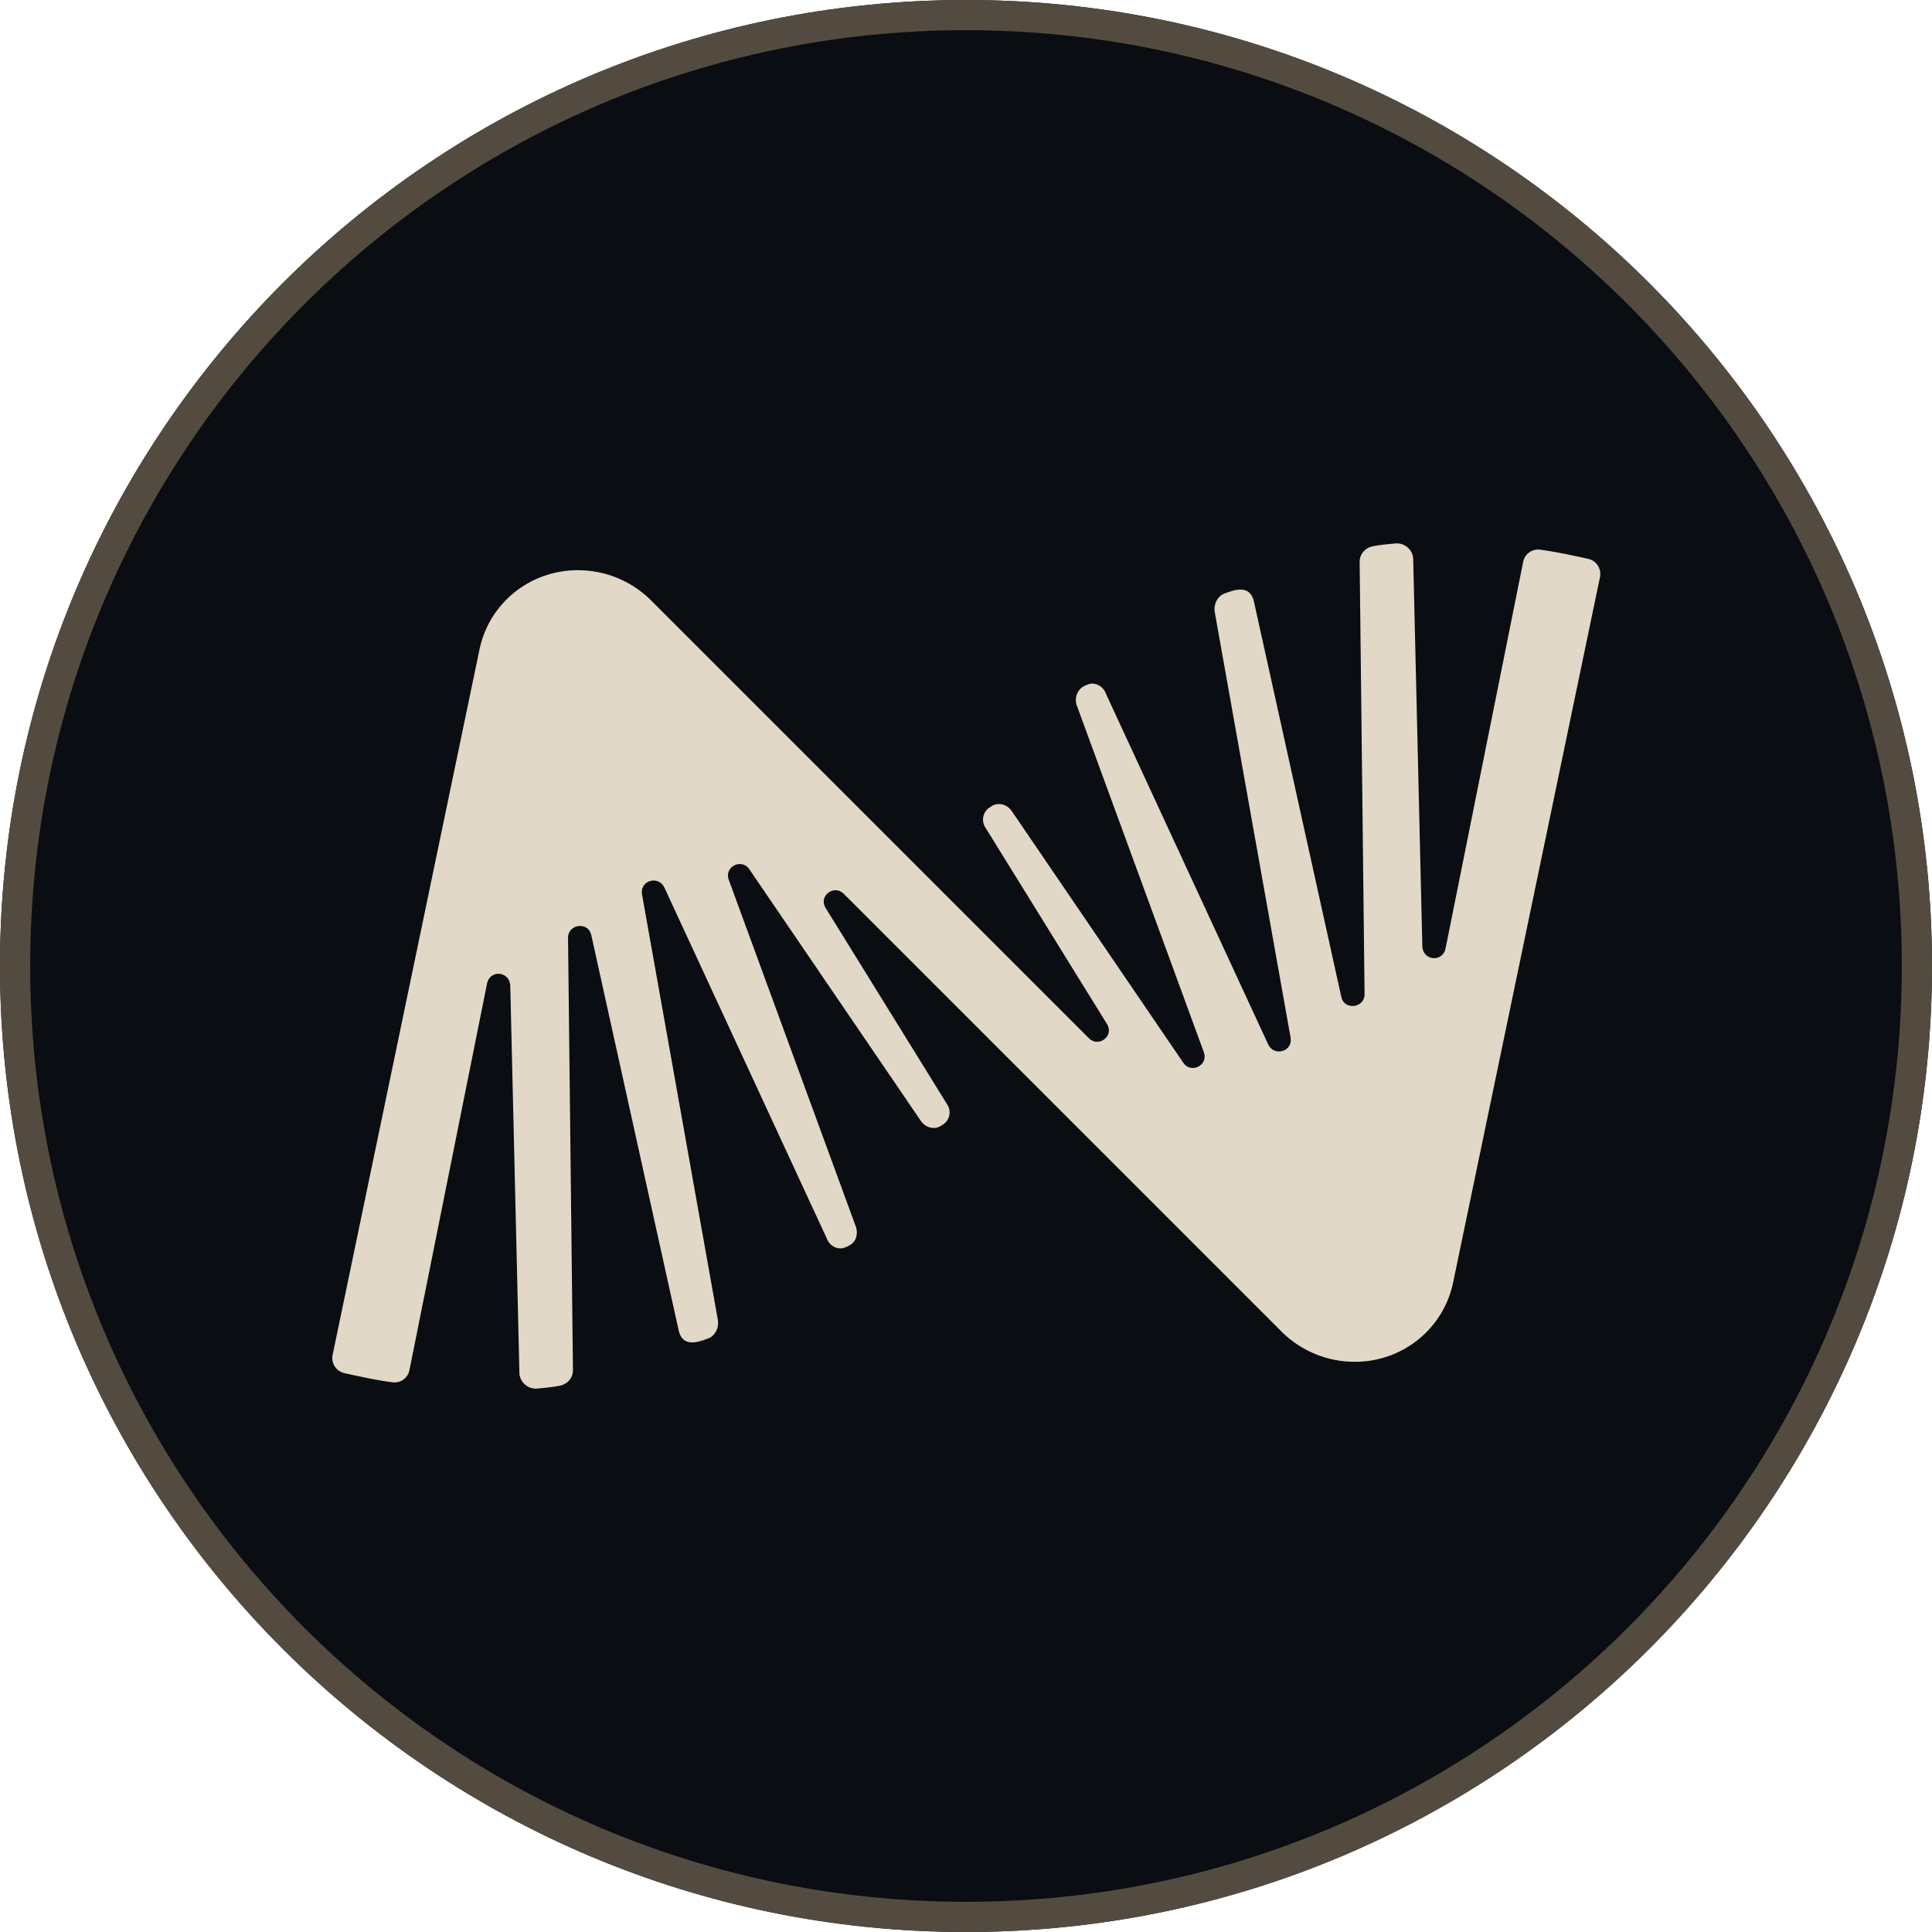
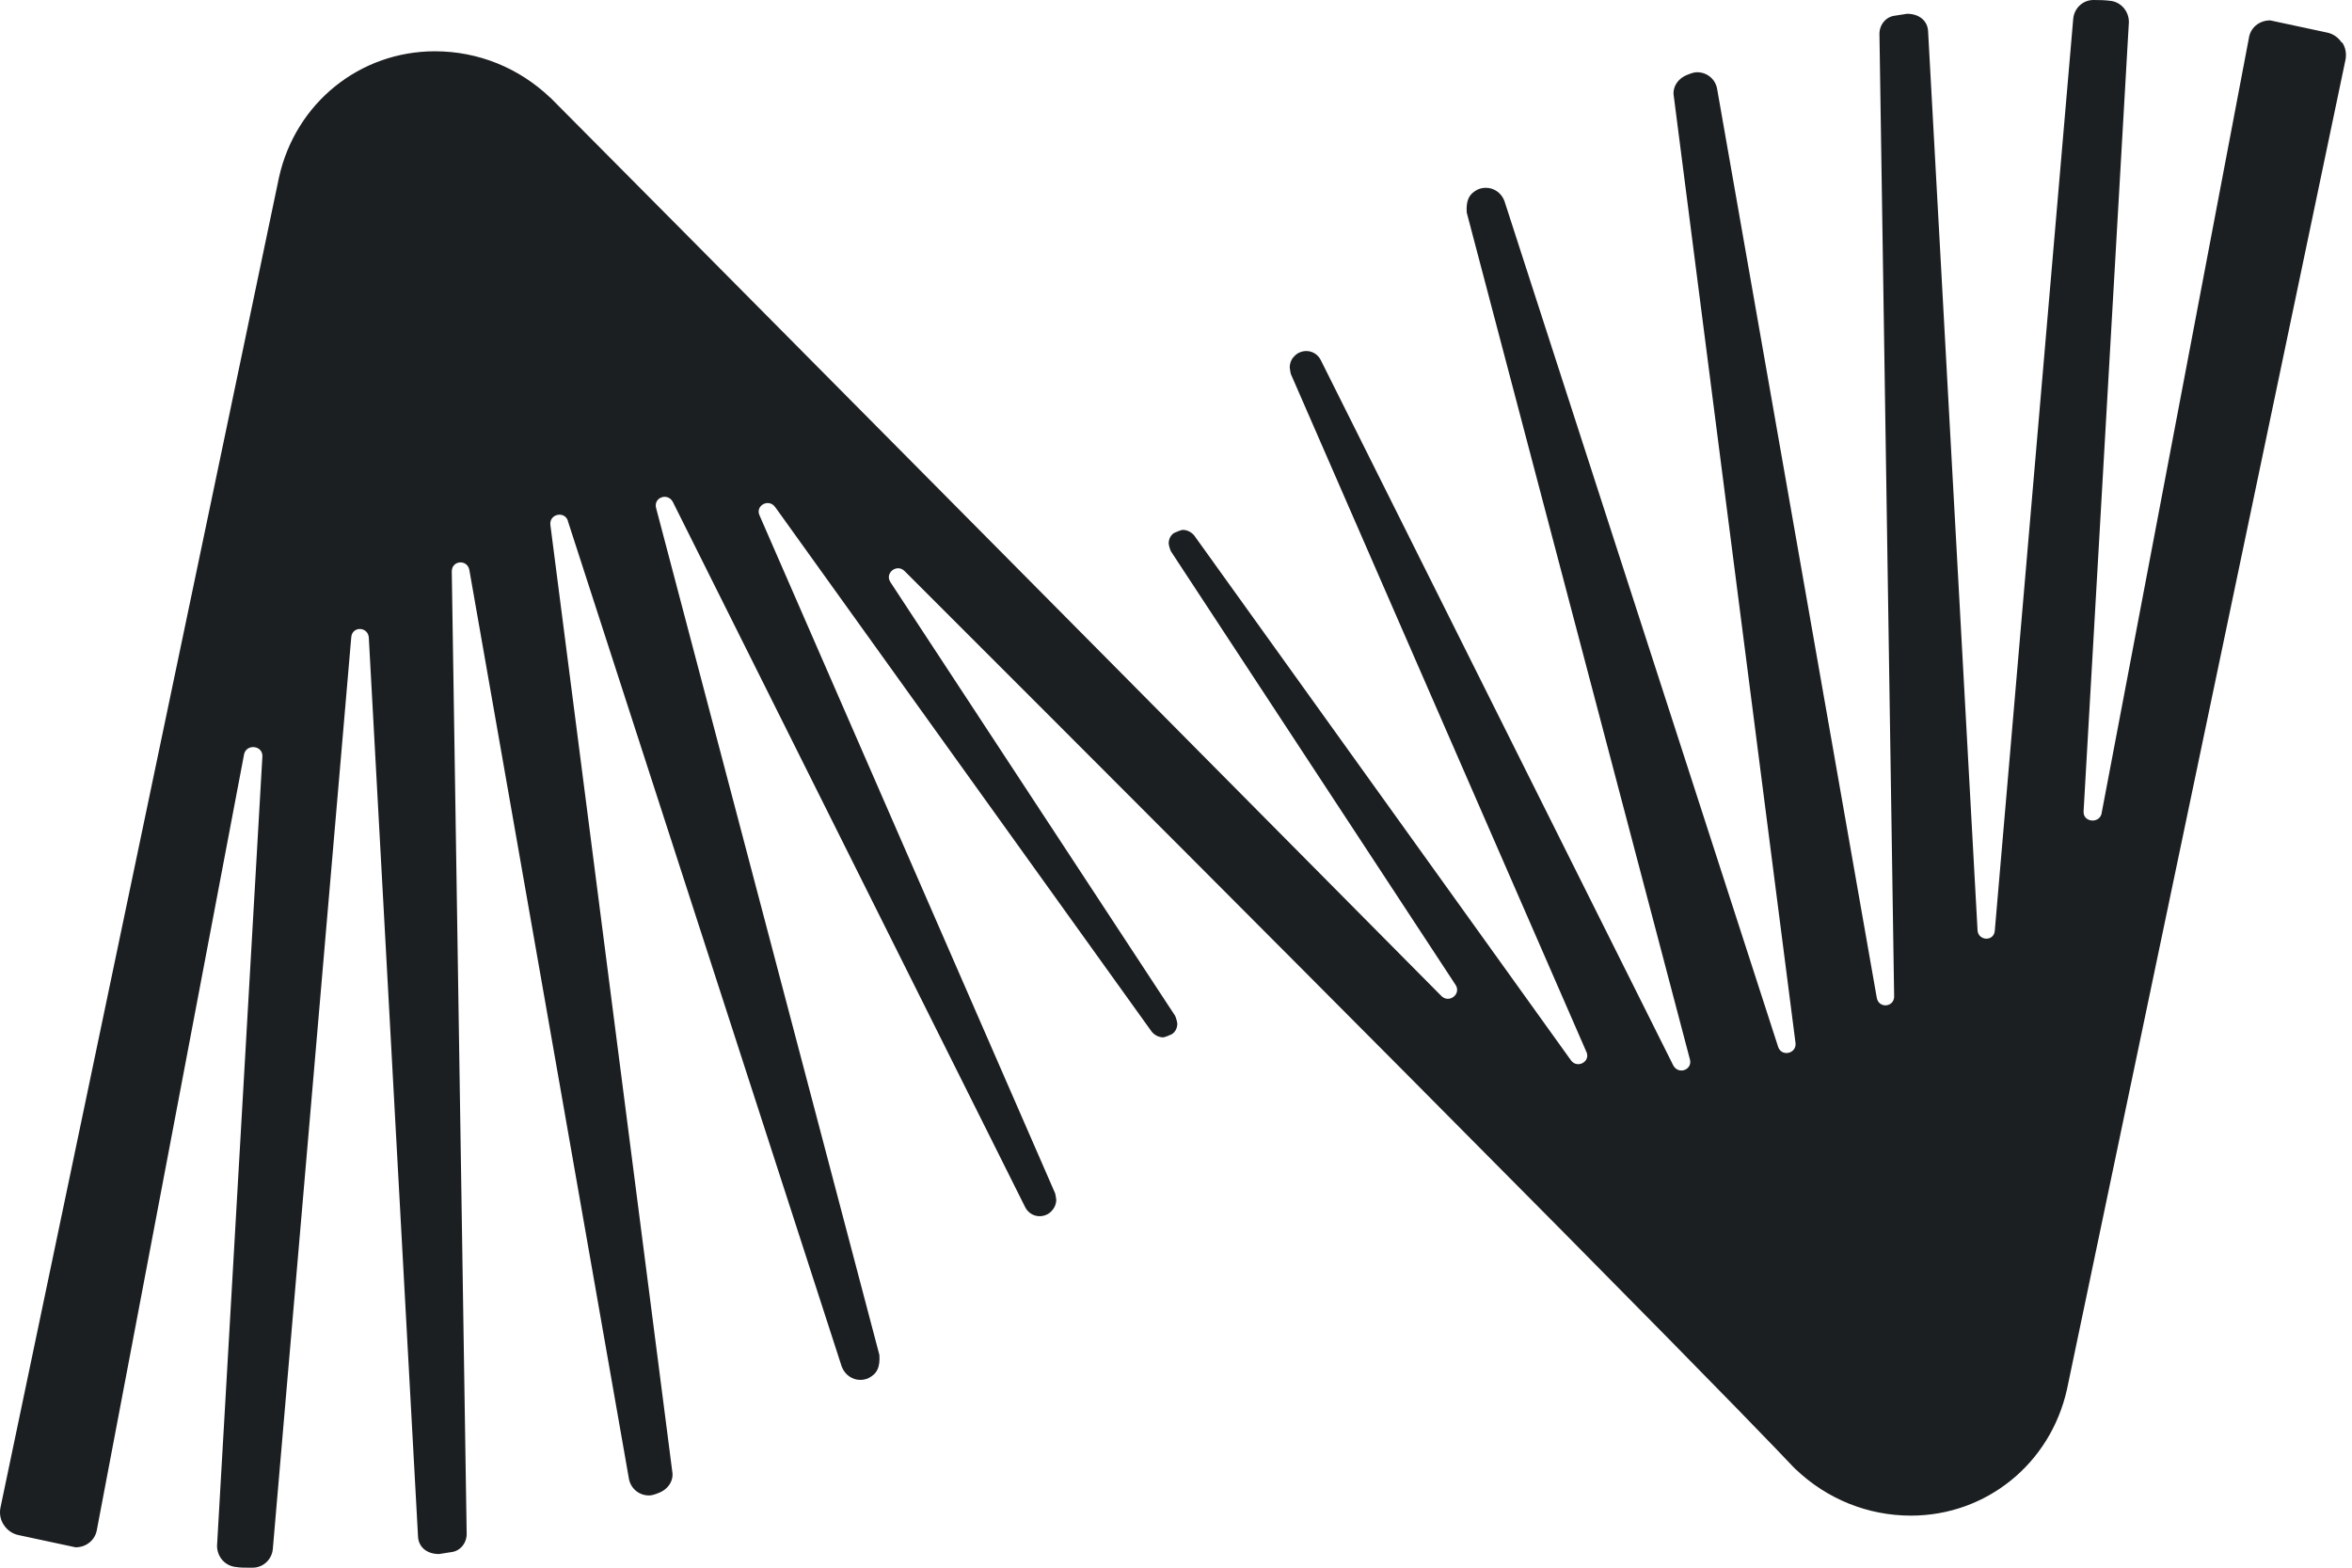
- <svg xmlns="http://www.w3.org/2000/svg" width="40" height="40" viewBox="0 0 512 512" fill="none">
-   <path fill-rule="evenodd" clip-rule="evenodd" d="M256 512C397.385 512 512 397.385 512 256C512 114.615 397.385 0 256 0C114.615 0 0 114.615 0 256C0 397.385 114.615 512 256 512Z" fill="#0A0D11" />
-   <path fill-rule="evenodd" clip-rule="evenodd" d="M256 504C392.967 504 504 392.967 504 256C504 119.033 392.967 8 256 8C119.033 8 8 119.033 8 256C8 392.967 119.033 504 256 504ZM512 256C512 397.385 397.385 512 256 512C114.615 512 0 397.385 0 256C0 114.615 114.615 0 256 0C397.385 0 512 114.615 512 256Z" fill="#544B40" />
-   <path d="M223.511 236.776C220.898 234.349 216.792 237.522 218.845 240.695L250.948 292.582C252.254 294.449 251.694 297.062 249.641 298.182C248.895 298.742 248.148 298.928 247.402 298.928C246.095 298.928 244.789 298.182 244.042 297.062L198.501 230.243C196.448 227.443 191.968 229.683 193.088 233.043L226.871 325.245C227.431 327.112 226.871 329.165 225.004 330.098C224.258 330.471 223.511 330.845 222.764 330.845C221.085 330.845 219.592 329.725 219.032 328.045L176.103 235.282C174.61 231.923 169.571 233.229 170.131 236.962L190.288 350.069C190.475 351.936 189.542 353.802 188.048 354.549C185.012 355.763 180.849 357.221 179.836 352.496L156.692 247.788C155.946 244.241 150.719 244.801 150.533 248.348L151.839 363.134C151.839 365.187 150.346 366.867 148.293 367.241C146.427 367.614 144.373 367.8 142.32 367.987C139.894 368.174 137.841 366.307 137.654 364.068L135.228 261.226C135.041 257.307 129.815 256.933 129.069 260.666L108.538 362.948C108.164 365.187 106.111 366.681 103.871 366.307C99.579 365.747 95.472 364.814 91.18 363.881C88.94 363.321 87.633 361.081 88.193 358.842L127.015 172.383C129.442 160.064 140.267 151.105 153.146 151.105C160.612 151.105 167.331 154.092 172.184 158.758L288.65 275.224C291.263 277.651 295.369 274.478 293.316 271.305L261.213 219.418C259.907 217.551 260.467 214.938 262.52 213.818C263.267 213.258 264.013 213.072 264.76 213.072C266.066 213.072 267.373 213.818 268.119 214.938L313.661 281.757C315.714 284.557 320.193 282.317 319.073 278.957L285.291 186.755C284.731 184.888 285.477 182.835 287.157 181.902C287.904 181.529 288.65 181.155 289.397 181.155C291.077 181.155 292.57 182.275 293.13 183.955L336.058 276.718C337.551 280.077 342.591 278.771 342.031 275.038L321.873 161.931C321.686 160.064 322.62 158.198 324.113 157.451C327.149 156.237 331.313 154.779 332.325 159.504L355.469 264.212C356.216 267.759 361.442 267.199 361.629 263.652L360.322 148.866C360.322 146.813 361.815 145.133 363.868 144.759C365.735 144.386 367.788 144.2 369.841 144.013C372.267 143.826 374.32 145.693 374.507 147.932L376.933 250.774C377.12 254.693 382.346 255.067 383.093 251.334L403.624 149.052C403.997 146.813 406.05 145.319 408.29 145.693C412.583 146.253 416.689 147.186 420.982 148.119C423.221 148.679 424.528 150.919 423.968 153.159L385.146 339.617C382.719 351.936 371.894 360.895 359.015 360.895C351.55 360.895 344.83 357.908 339.978 353.242L223.511 236.776Z" fill="#E1D8C7" />
+ <svg xmlns="http://www.w3.org/2000/svg" width="36" height="24" viewBox="0 0 36 24" fill="#1C1F21">
+   <path d="M35.844 0.655C35.792 0.574 35.712 0.518 35.621 0.499L34.748 0.312C34.577 0.312 34.443 0.427 34.421 0.586L32.165 12.463C32.122 12.614 31.88 12.586 31.892 12.42V12.415L32.585 0.338C32.585 0.166 32.458 0.026 32.295 0.012C32.221 0.002 32.136 0 32.043 0C31.88 0 31.748 0.125 31.733 0.288L30.533 14.242C30.524 14.417 30.286 14.407 30.269 14.249L29.511 0.468C29.499 0.322 29.381 0.211 29.189 0.211C29.184 0.211 29.005 0.24 29.005 0.24C28.87 0.254 28.767 0.374 28.767 0.518L28.992 15.259C28.988 15.422 28.755 15.442 28.726 15.274L26.285 1.375C26.264 1.219 26.134 1.106 25.978 1.106C25.94 1.106 25.901 1.114 25.822 1.147C25.673 1.207 25.594 1.344 25.62 1.478L27.483 15.972C27.495 16.135 27.265 16.181 27.216 16.025L23.026 3.074C22.978 2.952 22.868 2.875 22.741 2.875C22.678 2.875 22.618 2.894 22.57 2.93C22.484 2.988 22.438 3.077 22.45 3.254L25.868 16.226C25.901 16.38 25.69 16.457 25.611 16.31L25.604 16.296L20.216 5.513C20.172 5.426 20.088 5.374 19.995 5.374C19.923 5.374 19.853 5.405 19.81 5.455C19.765 5.498 19.741 5.561 19.741 5.626C19.741 5.64 19.753 5.712 19.757 5.724L24.281 16.102C24.351 16.25 24.142 16.368 24.044 16.231L24.029 16.21L18.279 8.198C18.233 8.143 18.169 8.112 18.101 8.112C18.082 8.112 17.986 8.15 17.969 8.16C17.916 8.196 17.888 8.254 17.888 8.321C17.888 8.34 17.912 8.426 17.924 8.443L22.28 15.079C22.369 15.218 22.181 15.367 22.061 15.247C22.061 15.247 8.429 1.493 8.422 1.493C8.422 1.493 8.422 1.493 8.422 1.495C7.942 1.037 7.316 0.785 6.658 0.785C5.504 0.785 4.522 1.579 4.27 2.717L0.008 23.076C-0.012 23.17 0.005 23.266 0.058 23.345C0.111 23.426 0.19 23.482 0.284 23.501L1.157 23.688C1.325 23.688 1.46 23.573 1.484 23.414L3.737 11.542C3.778 11.383 4.025 11.412 4.016 11.582L3.322 23.664C3.322 23.837 3.449 23.976 3.615 23.99C3.677 24 3.749 24 3.812 24C3.821 24 3.862 24 3.867 24C4.028 24 4.162 23.875 4.176 23.712L5.376 9.761C5.386 9.581 5.633 9.59 5.645 9.761L6.399 23.534C6.411 23.681 6.528 23.791 6.72 23.791C6.725 23.791 6.905 23.762 6.905 23.762C7.04 23.748 7.143 23.628 7.143 23.484L6.915 8.748C6.915 8.578 7.152 8.558 7.184 8.726L9.624 22.625C9.646 22.781 9.776 22.894 9.932 22.894C9.97 22.894 10.008 22.886 10.088 22.853C10.234 22.795 10.316 22.658 10.289 22.522L8.424 8.035C8.405 7.867 8.643 7.817 8.693 7.975V7.98L12.884 20.923C12.932 21.046 13.042 21.125 13.169 21.125C13.232 21.125 13.292 21.106 13.34 21.07C13.426 21.012 13.472 20.923 13.46 20.743L10.042 7.776C10.001 7.615 10.22 7.536 10.299 7.685L15.692 18.482C15.735 18.566 15.819 18.619 15.912 18.619C15.985 18.619 16.054 18.588 16.097 18.538C16.14 18.494 16.167 18.432 16.167 18.367C16.167 18.353 16.155 18.281 16.15 18.269L11.626 7.891C11.556 7.742 11.765 7.625 11.864 7.762L11.876 7.778L17.628 15.794C17.674 15.85 17.739 15.881 17.806 15.881C17.825 15.881 17.921 15.842 17.936 15.833C17.991 15.797 18.02 15.739 18.02 15.67C18.02 15.65 17.996 15.564 17.984 15.547L13.628 8.911C13.539 8.772 13.726 8.626 13.844 8.741C26.892 21.782 27.473 22.495 27.485 22.495C27.485 22.495 27.485 22.495 27.485 22.493C27.965 22.951 28.592 23.203 29.249 23.203C30.401 23.203 31.383 22.409 31.637 21.271L35.9 0.917C35.919 0.823 35.902 0.727 35.849 0.648L35.844 0.655Z" />
</svg>
